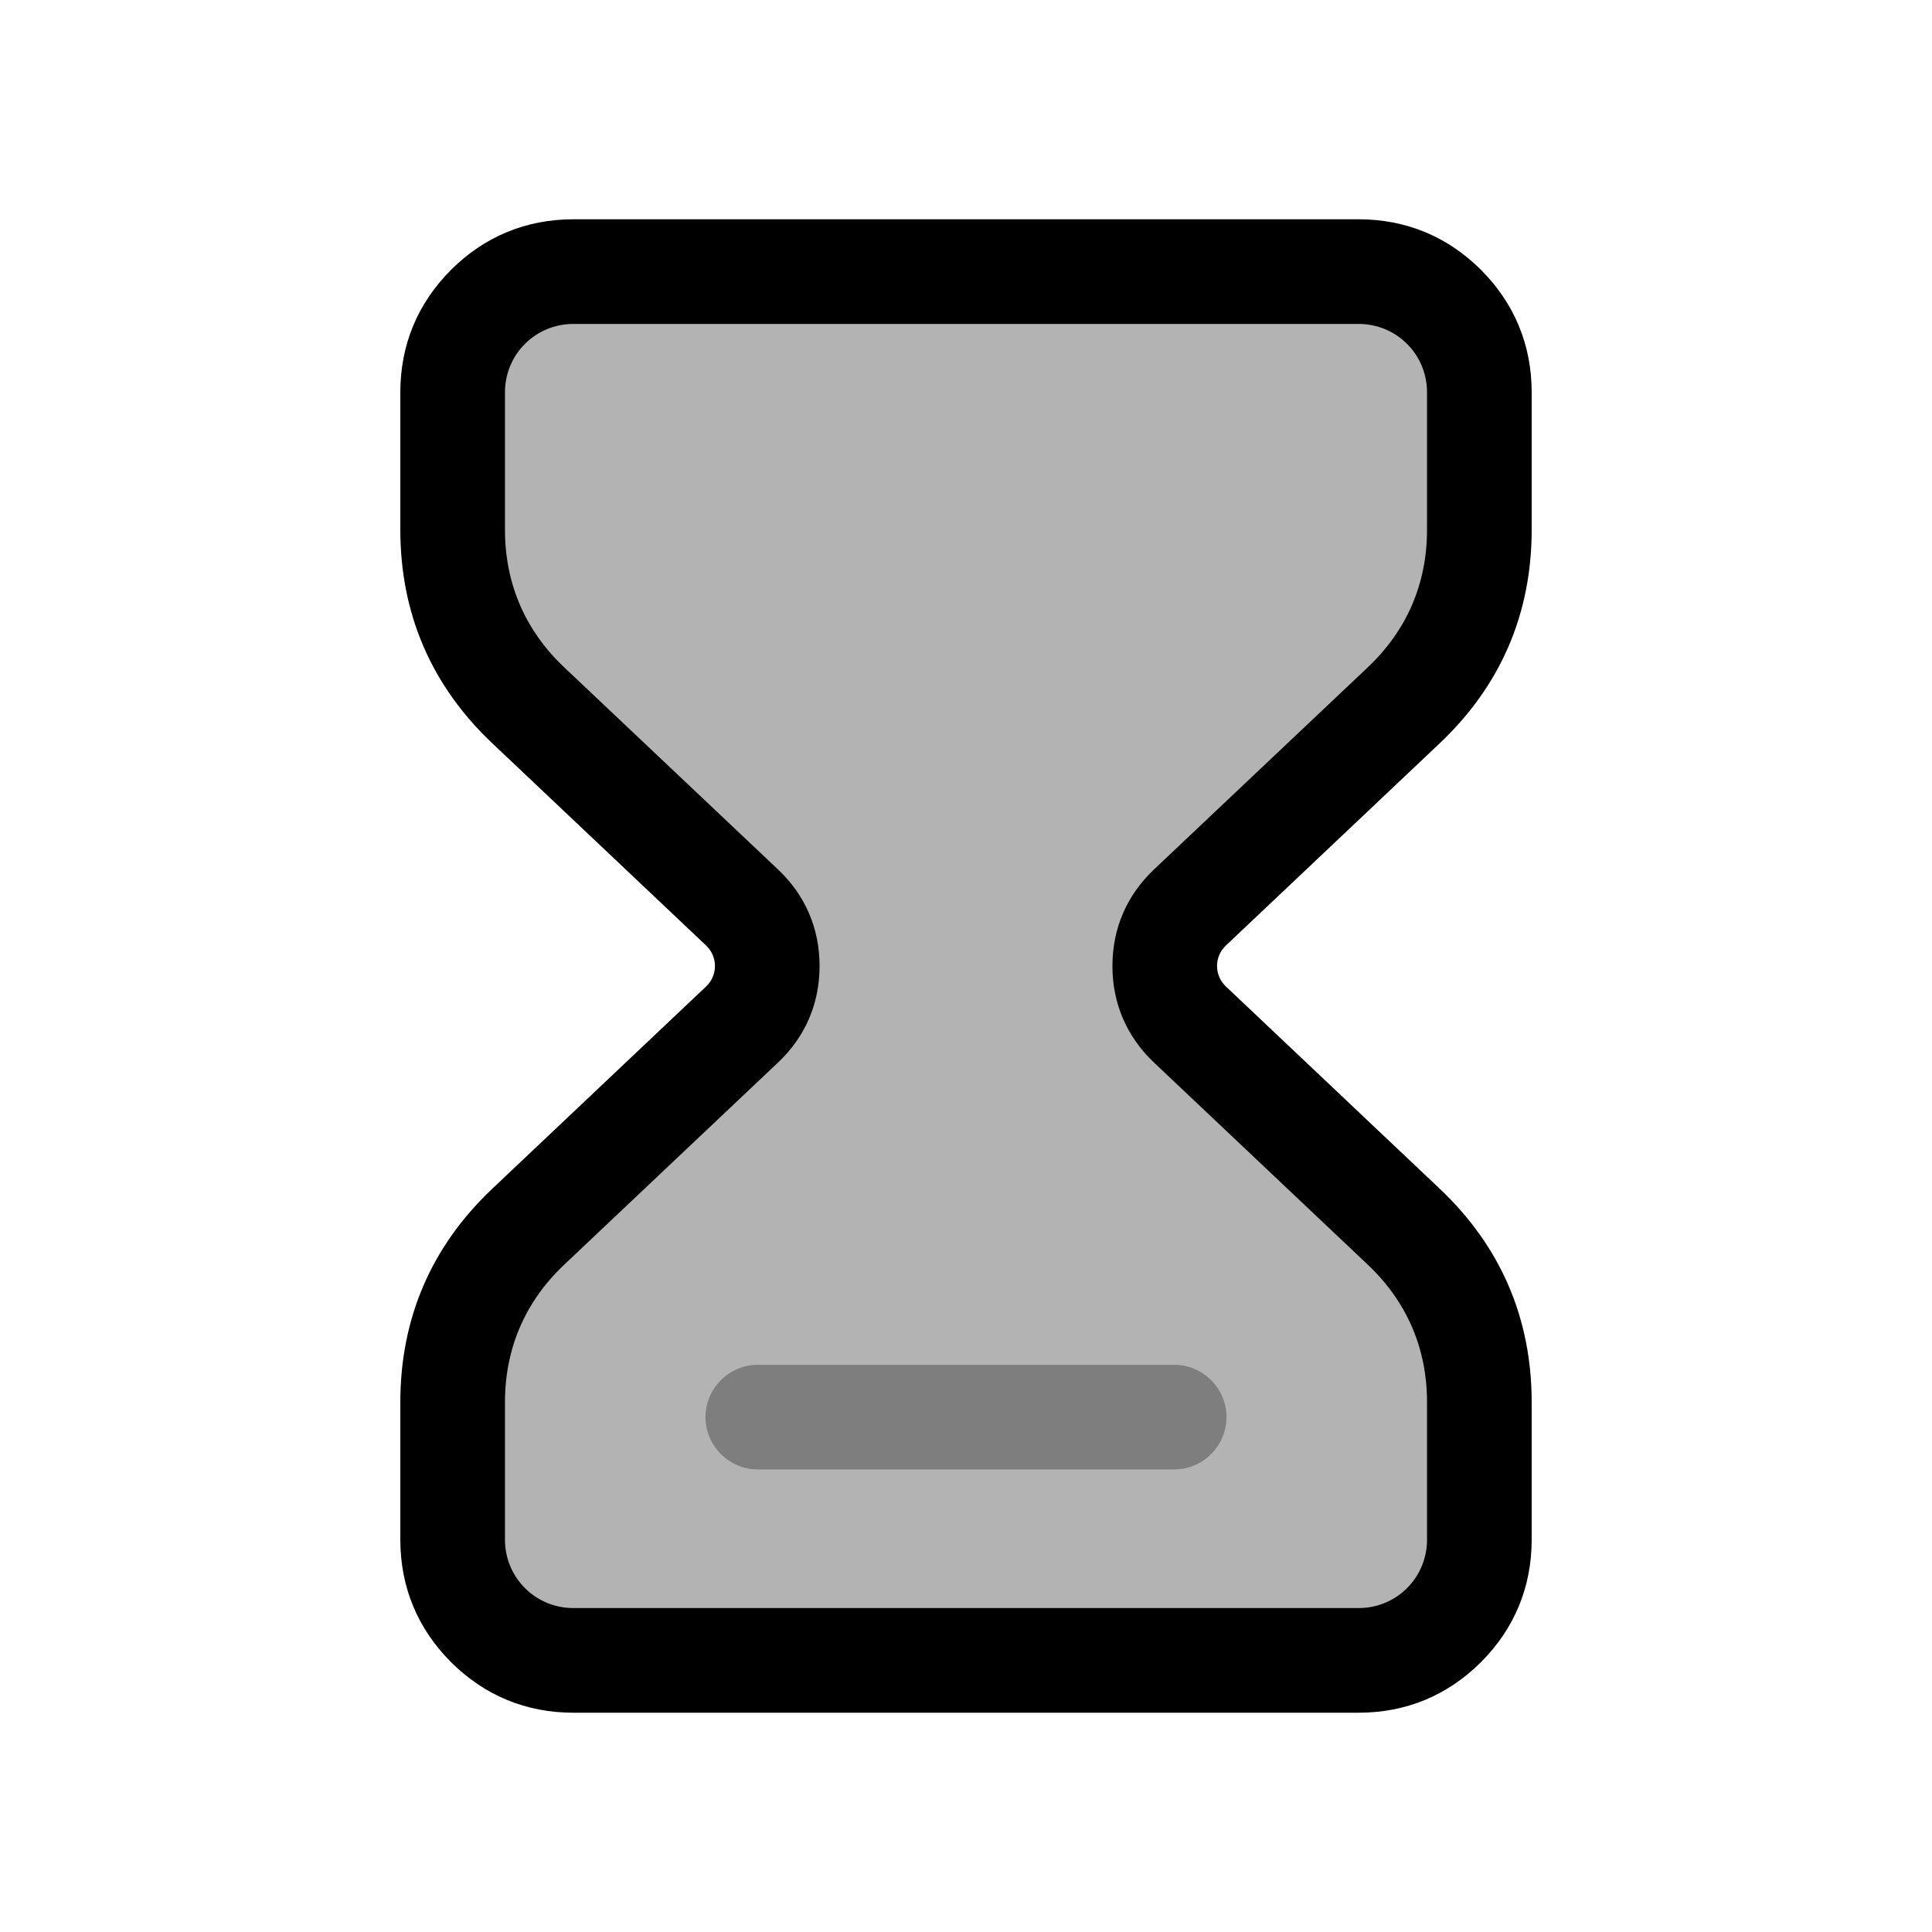
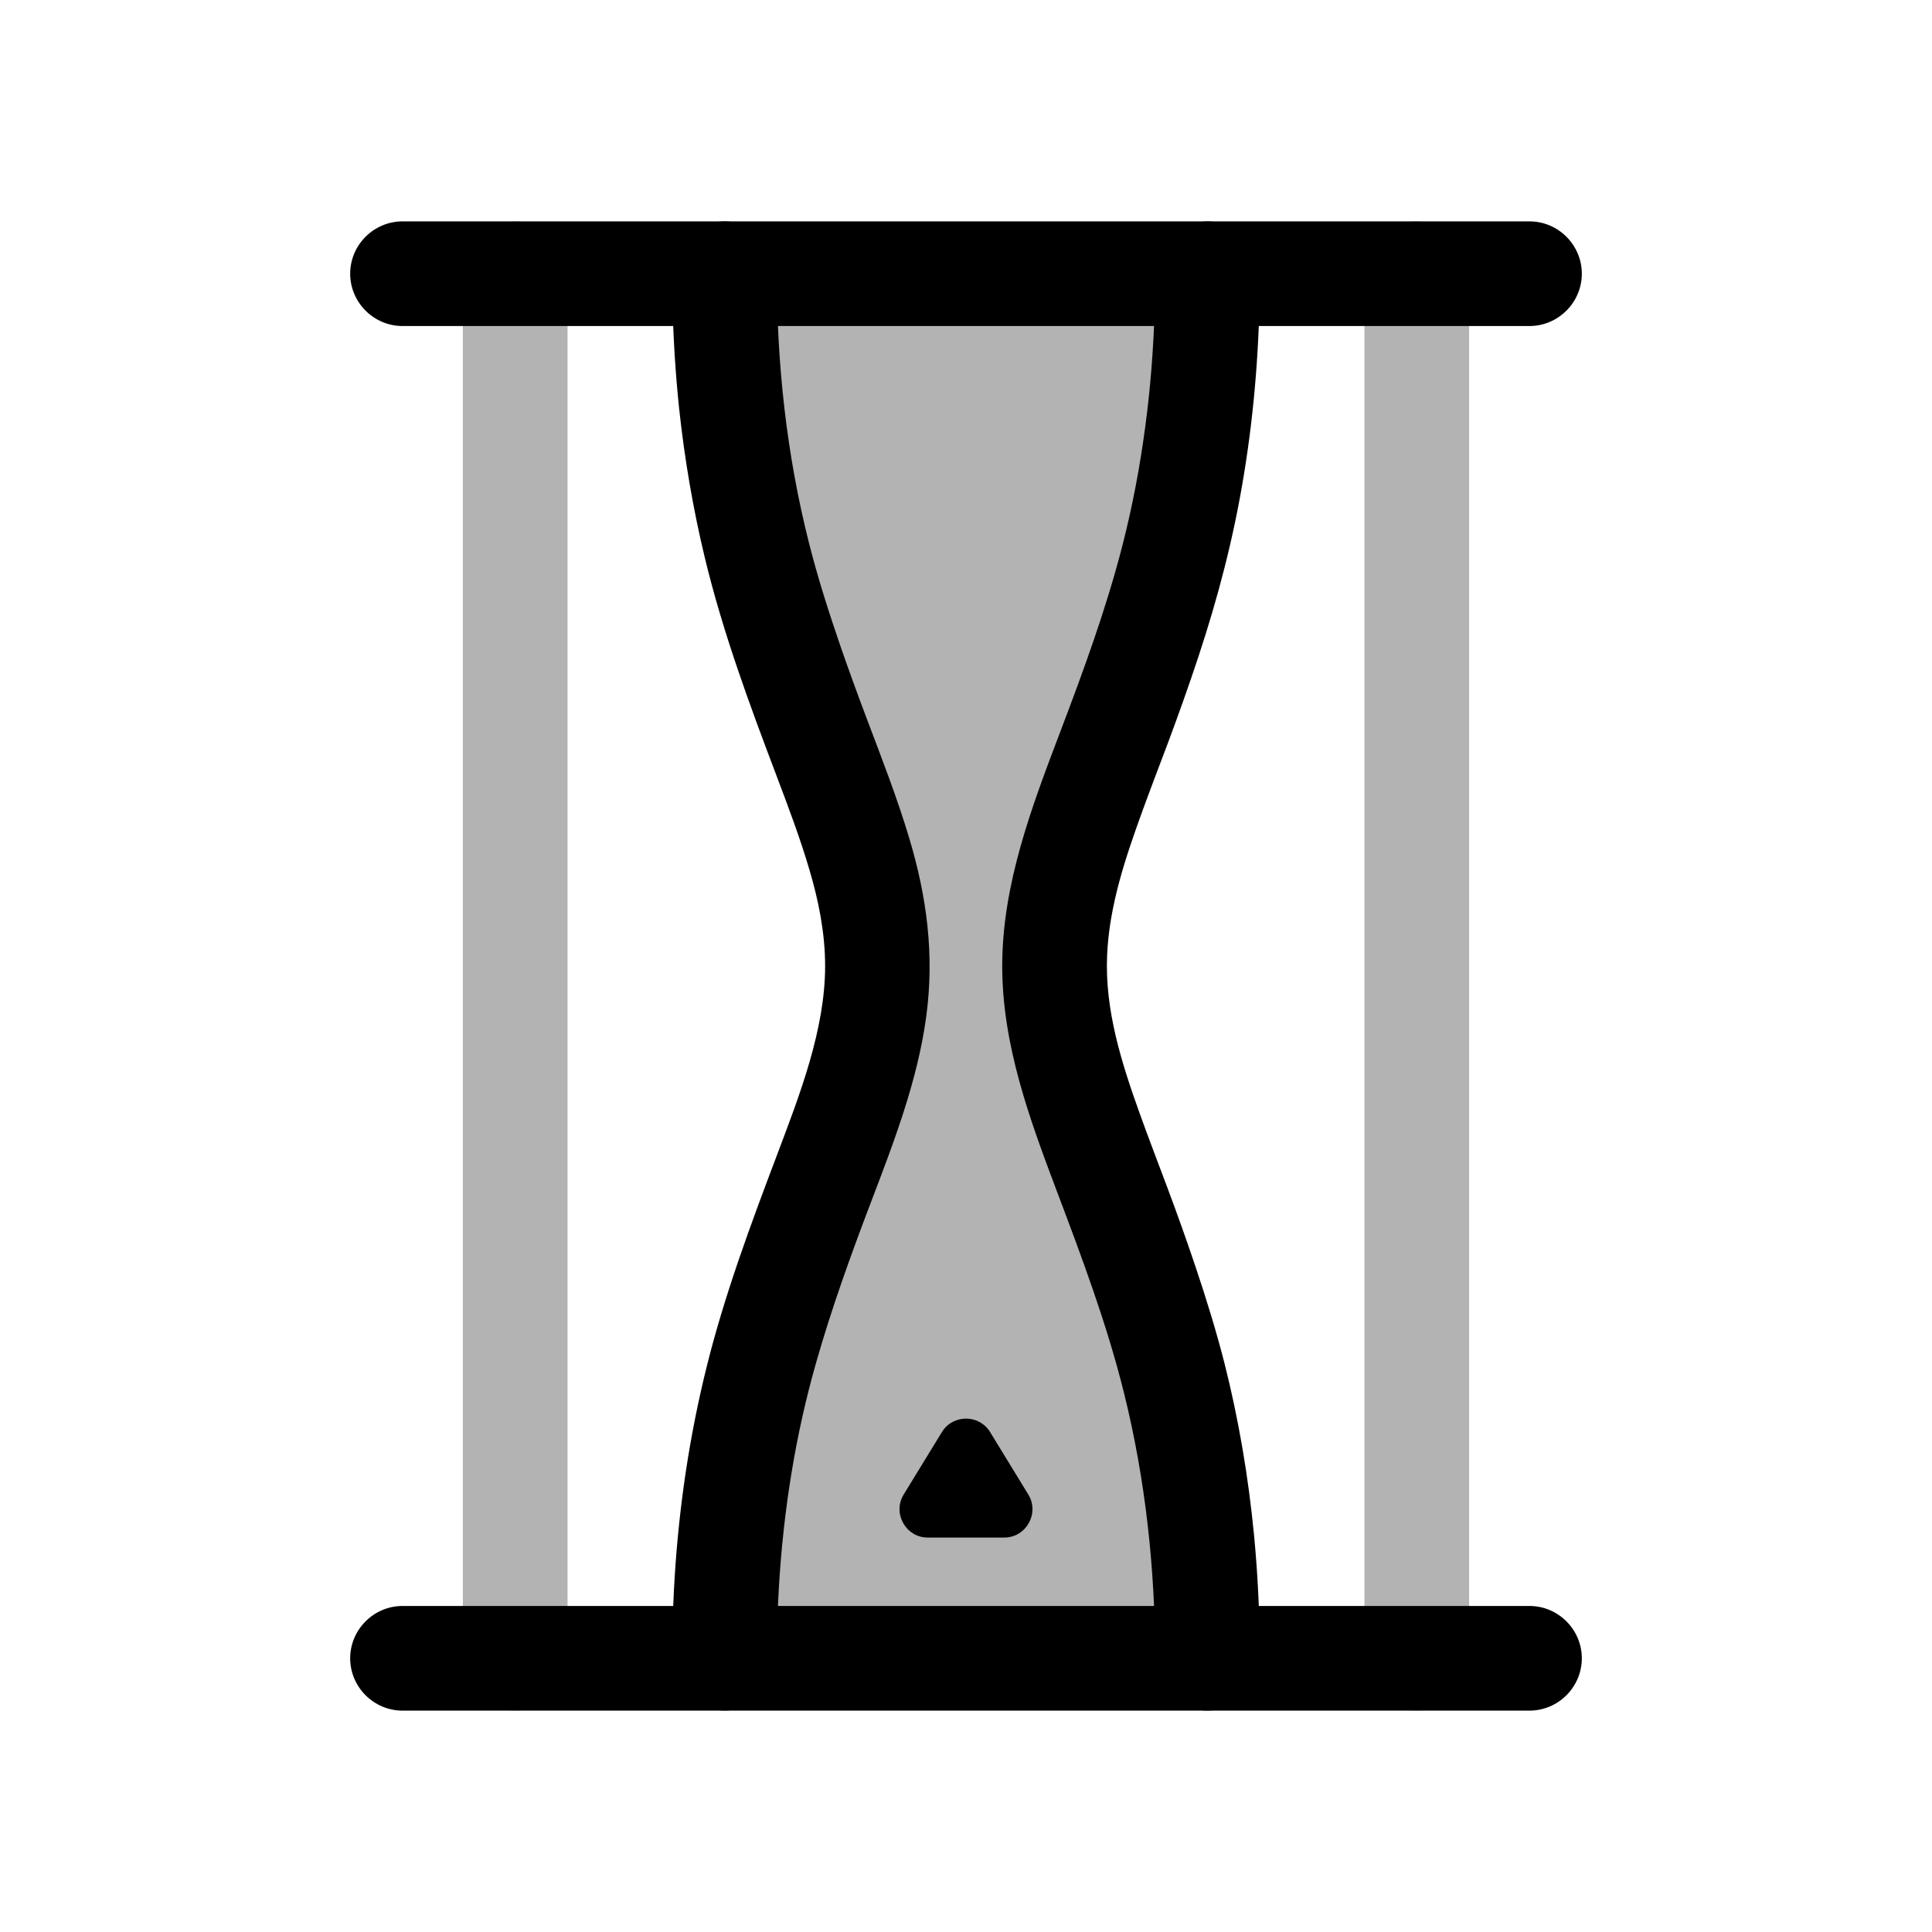
<svg xmlns="http://www.w3.org/2000/svg" width="24" height="24" viewBox="0 0 24 24" fill="none">
-   <path d="M6.562 8.761l2.657 2.512c.415.393.415 1.061 0 1.454l-2.657 2.512c-.595.563-.939 1.361-.939 2.18v1.707c0 .828.673 1.5 1.5 1.5h9.754c.827 0 1.5-.672 1.5-1.5v-1.707c0-.819-.344-1.617-.939-2.18l-2.656-2.512c-.416-.393-.416-1.061 0-1.454l2.656-2.512c.595-.563.939-1.361.939-2.18v-1.707c0-.828-.673-1.5-1.5-1.5h-9.754c-.827 0-1.5.672-1.5 1.5v1.707c0 .819.344 1.617.939 2.18z" fill="currentColor" fill-opacity="0.3" fill-rule="evenodd" />
-   <path d="M6.115 9.233c-.757-.716-1.142-1.61-1.142-2.652v-1.707c0-.588.214-1.105.629-1.521.416-.415.933-.629 1.521-.629h9.754c.588 0 1.105.214 1.521.629.415.416.629.933.629 1.521v1.707c0 1.042-.385 1.936-1.142 2.652l-2.657 2.513c-.146.138-.146.37 0 .508l2.657 2.513c.757.716 1.142 1.61 1.142 2.652v1.707c0 .588-.214 1.105-.629 1.521-.416.415-.933.629-1.521.629h-9.754c-.588 0-1.105-.214-1.521-.629-.415-.416-.629-.933-.629-1.521v-1.707c0-1.042.385-1.936 1.142-2.652l2.657-2.513c.146-.138.146-.37 0-.508zm.893-.944 2.657 2.512c.339.32.516.733.516 1.199 0 .466-.177.879-.516 1.199l-2.657 2.512c-.485.459-.735 1.04-.735 1.708v1.707c0 .472.378.85.85.85h9.754c.472 0 .85-.378.85-.85v-1.707c0-.668-.25-1.249-.735-1.708l-2.657-2.512c-.338-.32-.516-.733-.516-1.199 0-.466.178-.879.516-1.199l2.657-2.512c.485-.459.735-1.04.735-1.708v-1.707c0-.472-.378-.85-.85-.85h-9.754c-.472 0-.85.378-.85.85v1.707c0 .668.25 1.249.735 1.708z" fill="currentColor" fill-rule="evenodd" />
-   <path d="M9.414 16.954h5.172c.357 0 .65.293.65.65 0 .357-.293.65-.65.65h-5.172c-.357 0-.65-.293-.65-.65 0-.357.293-.65.65-.65z" fill="currentColor" fill-opacity="0.3" fill-rule="evenodd" />
+   <path d="M5 2.75h14c.357 0 .65.293.65.65 0 .357-.293.65-.65.65h-14c-.357 0-.65-.293-.65-.65 0-.357.293-.65.65-.65zm0 17.2h14c.357 0 .65.293.65.65 0 .357-.293.65-.65.65h-14c-.357 0-.65-.293-.65-.65 0-.357.293-.65.65-.65z" fill="currentColor" fill-rule="evenodd" />
+   <path d="M7.05 3.4v17.2c0 .357-.293.65-.65.65-.357 0-.65-.293-.65-.65v-17.2c0-.357.293-.65.65-.65.357 0 .65.293.65.65z" fill="currentColor" fill-opacity="0.3" fill-rule="evenodd" />
+   <path d="M18.25 3.4v17.2c0 .357-.293.65-.65.65-.357 0-.65-.293-.65-.65v-17.2c0-.357.293-.65.65-.65.357 0 .65.293.65.65z" fill="currentColor" fill-opacity="0.3" fill-rule="evenodd" />
+   <path d="M9 3.4c0 1.644.243 3.13.768 4.684.238.703.526 1.387.768 2.089.202.589.364 1.2.364 1.827 0 .635-.166 1.253-.372 1.849-.24.694-.525 1.372-.76 2.067-.525 1.554-.768 3.04-.768 4.684h6c0-1.644-.243-3.13-.768-4.684-.238-.703-.526-1.387-.768-2.089-.202-.589-.364-1.2-.364-1.827 0-.635.166-1.253.372-1.849.24-.694.525-1.372.76-2.067.525-1.554.768-3.04.768-4.684z" fill="currentColor" fill-opacity="0.3" fill-rule="evenodd" />
+   <path d="M9.65 3.4c0 1.123.122 2.249.398 3.339.111.442.251.876.399 1.307.105.302.215.603.328.902.184.486.373.972.522 1.471.218.729.311 1.444.21 2.202-.108.805-.405 1.572-.693 2.327-.246.646-.481 1.298-.671 1.962-.262.912-.411 1.856-.467 2.803-.013.223-.021.447-.024.671-.002.089.003.18-.004.269-.012.148-.076.289-.178.396-.323.338-.894.231-1.072-.203-.064-.157-.049-.328-.046-.493.004-.265.014-.53.031-.794.055-.856.181-1.708.386-2.542.224-.915.555-1.802.888-2.682.276-.732.593-1.544.593-2.335 0-.407-.081-.813-.197-1.202-.117-.396-.264-.784-.41-1.17-.336-.886-.666-1.779-.888-2.702-.147-.61-.252-1.231-.319-1.855-.044-.422-.071-.846-.081-1.27-.002-.082-.004-.164-.004-.246-.001-.127-.007-.252.037-.374.105-.293.413-.474.72-.422.309.052.542.328.542.641zm6 0c0 .845-.064 1.69-.202 2.523-.128.774-.315 1.489-.56 2.232-.117.354-.242.705-.372 1.054-.108.288-.219.575-.324.864-.21.579-.412 1.172-.439 1.793-.03.681.179 1.337.406 1.969.111.309.229.615.344.922.124.332.244.666.356 1.002.129.385.249.774.35 1.168.179.706.3 1.426.37 2.151.039.414.062.829.069 1.244.003.226.027.431-.102.63-.156.242-.462.354-.737.269-.27-.083-.459-.339-.459-.621 0-1.108-.12-2.218-.387-3.295-.212-.855-.523-1.683-.834-2.506-.341-.904-.679-1.819-.679-2.799 0-1.015.366-1.975.721-2.91.288-.757.568-1.521.77-2.306.126-.489.22-.986.286-1.486.064-.476.101-.956.116-1.436.003-.103.005-.205.006-.307.002-.181-.006-.318.089-.482.145-.249.446-.375.725-.302.283.073.487.336.487.629zm-3.174 15.7c.271 0 .44-.301.299-.533l-.476-.778c-.136-.222-.462-.222-.598 0l-.476.778c-.141.232.028.533.299.533z" fill="currentColor" fill-rule="evenodd" />
</svg>
